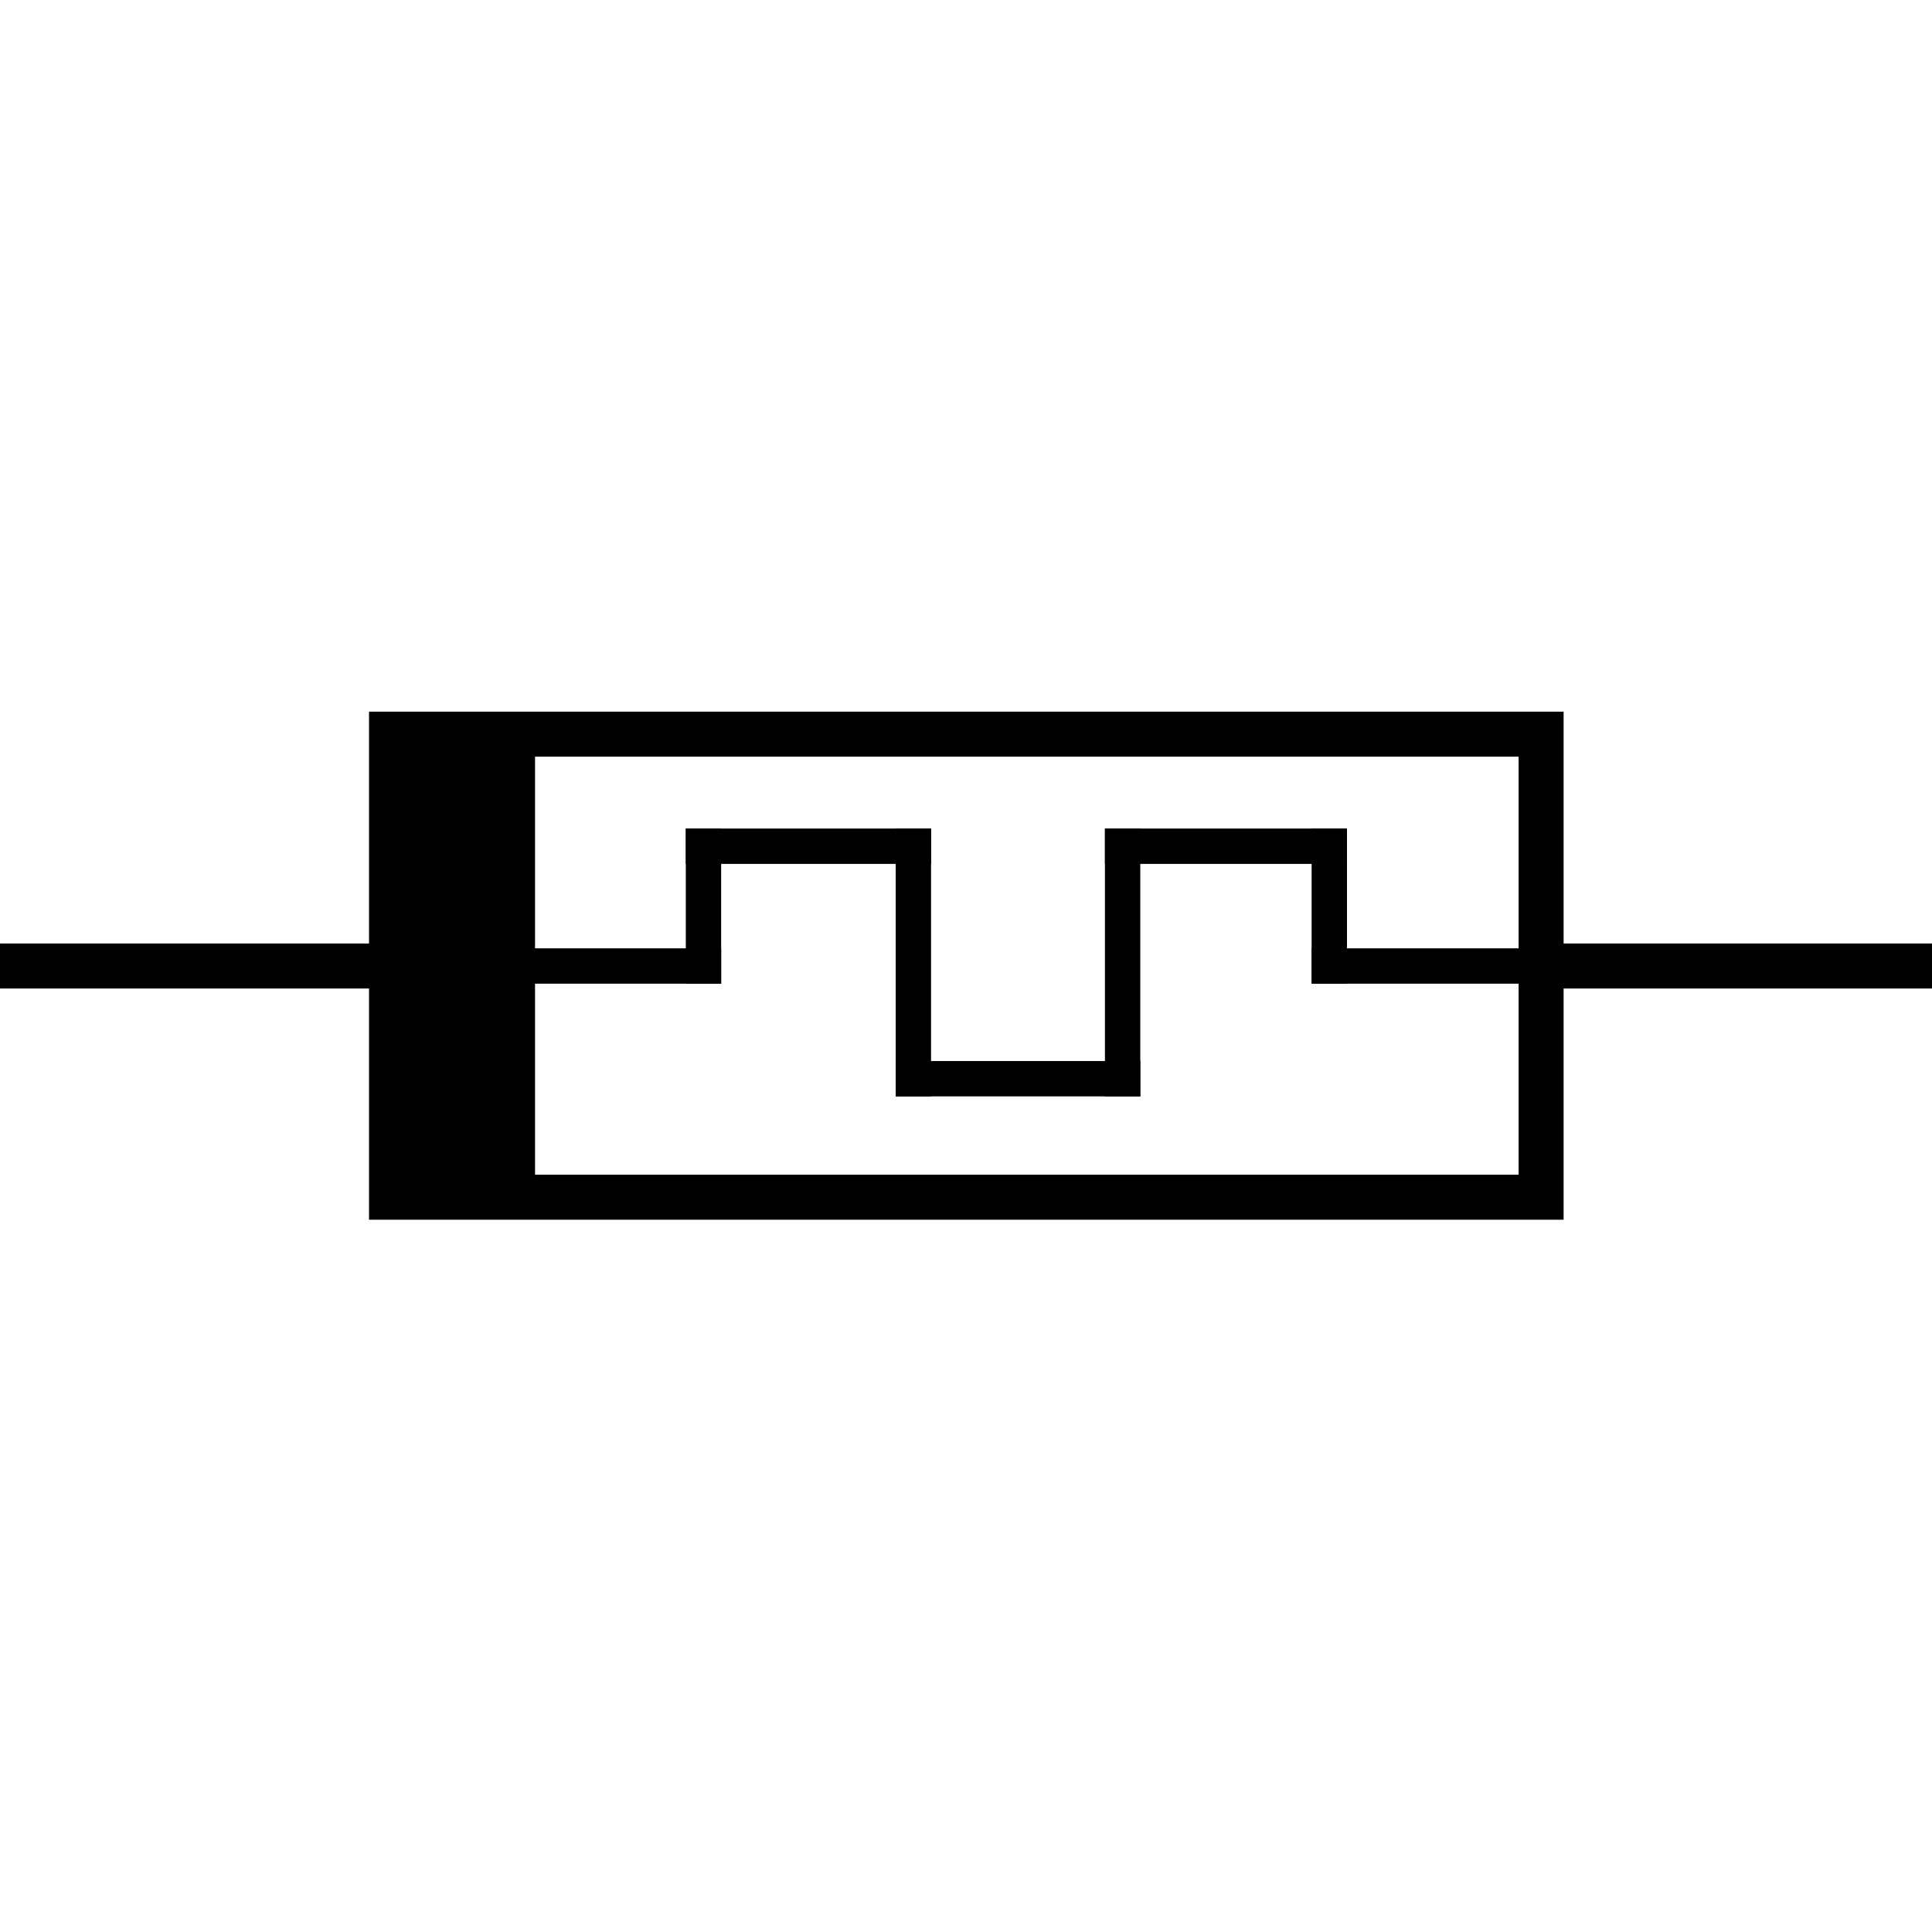
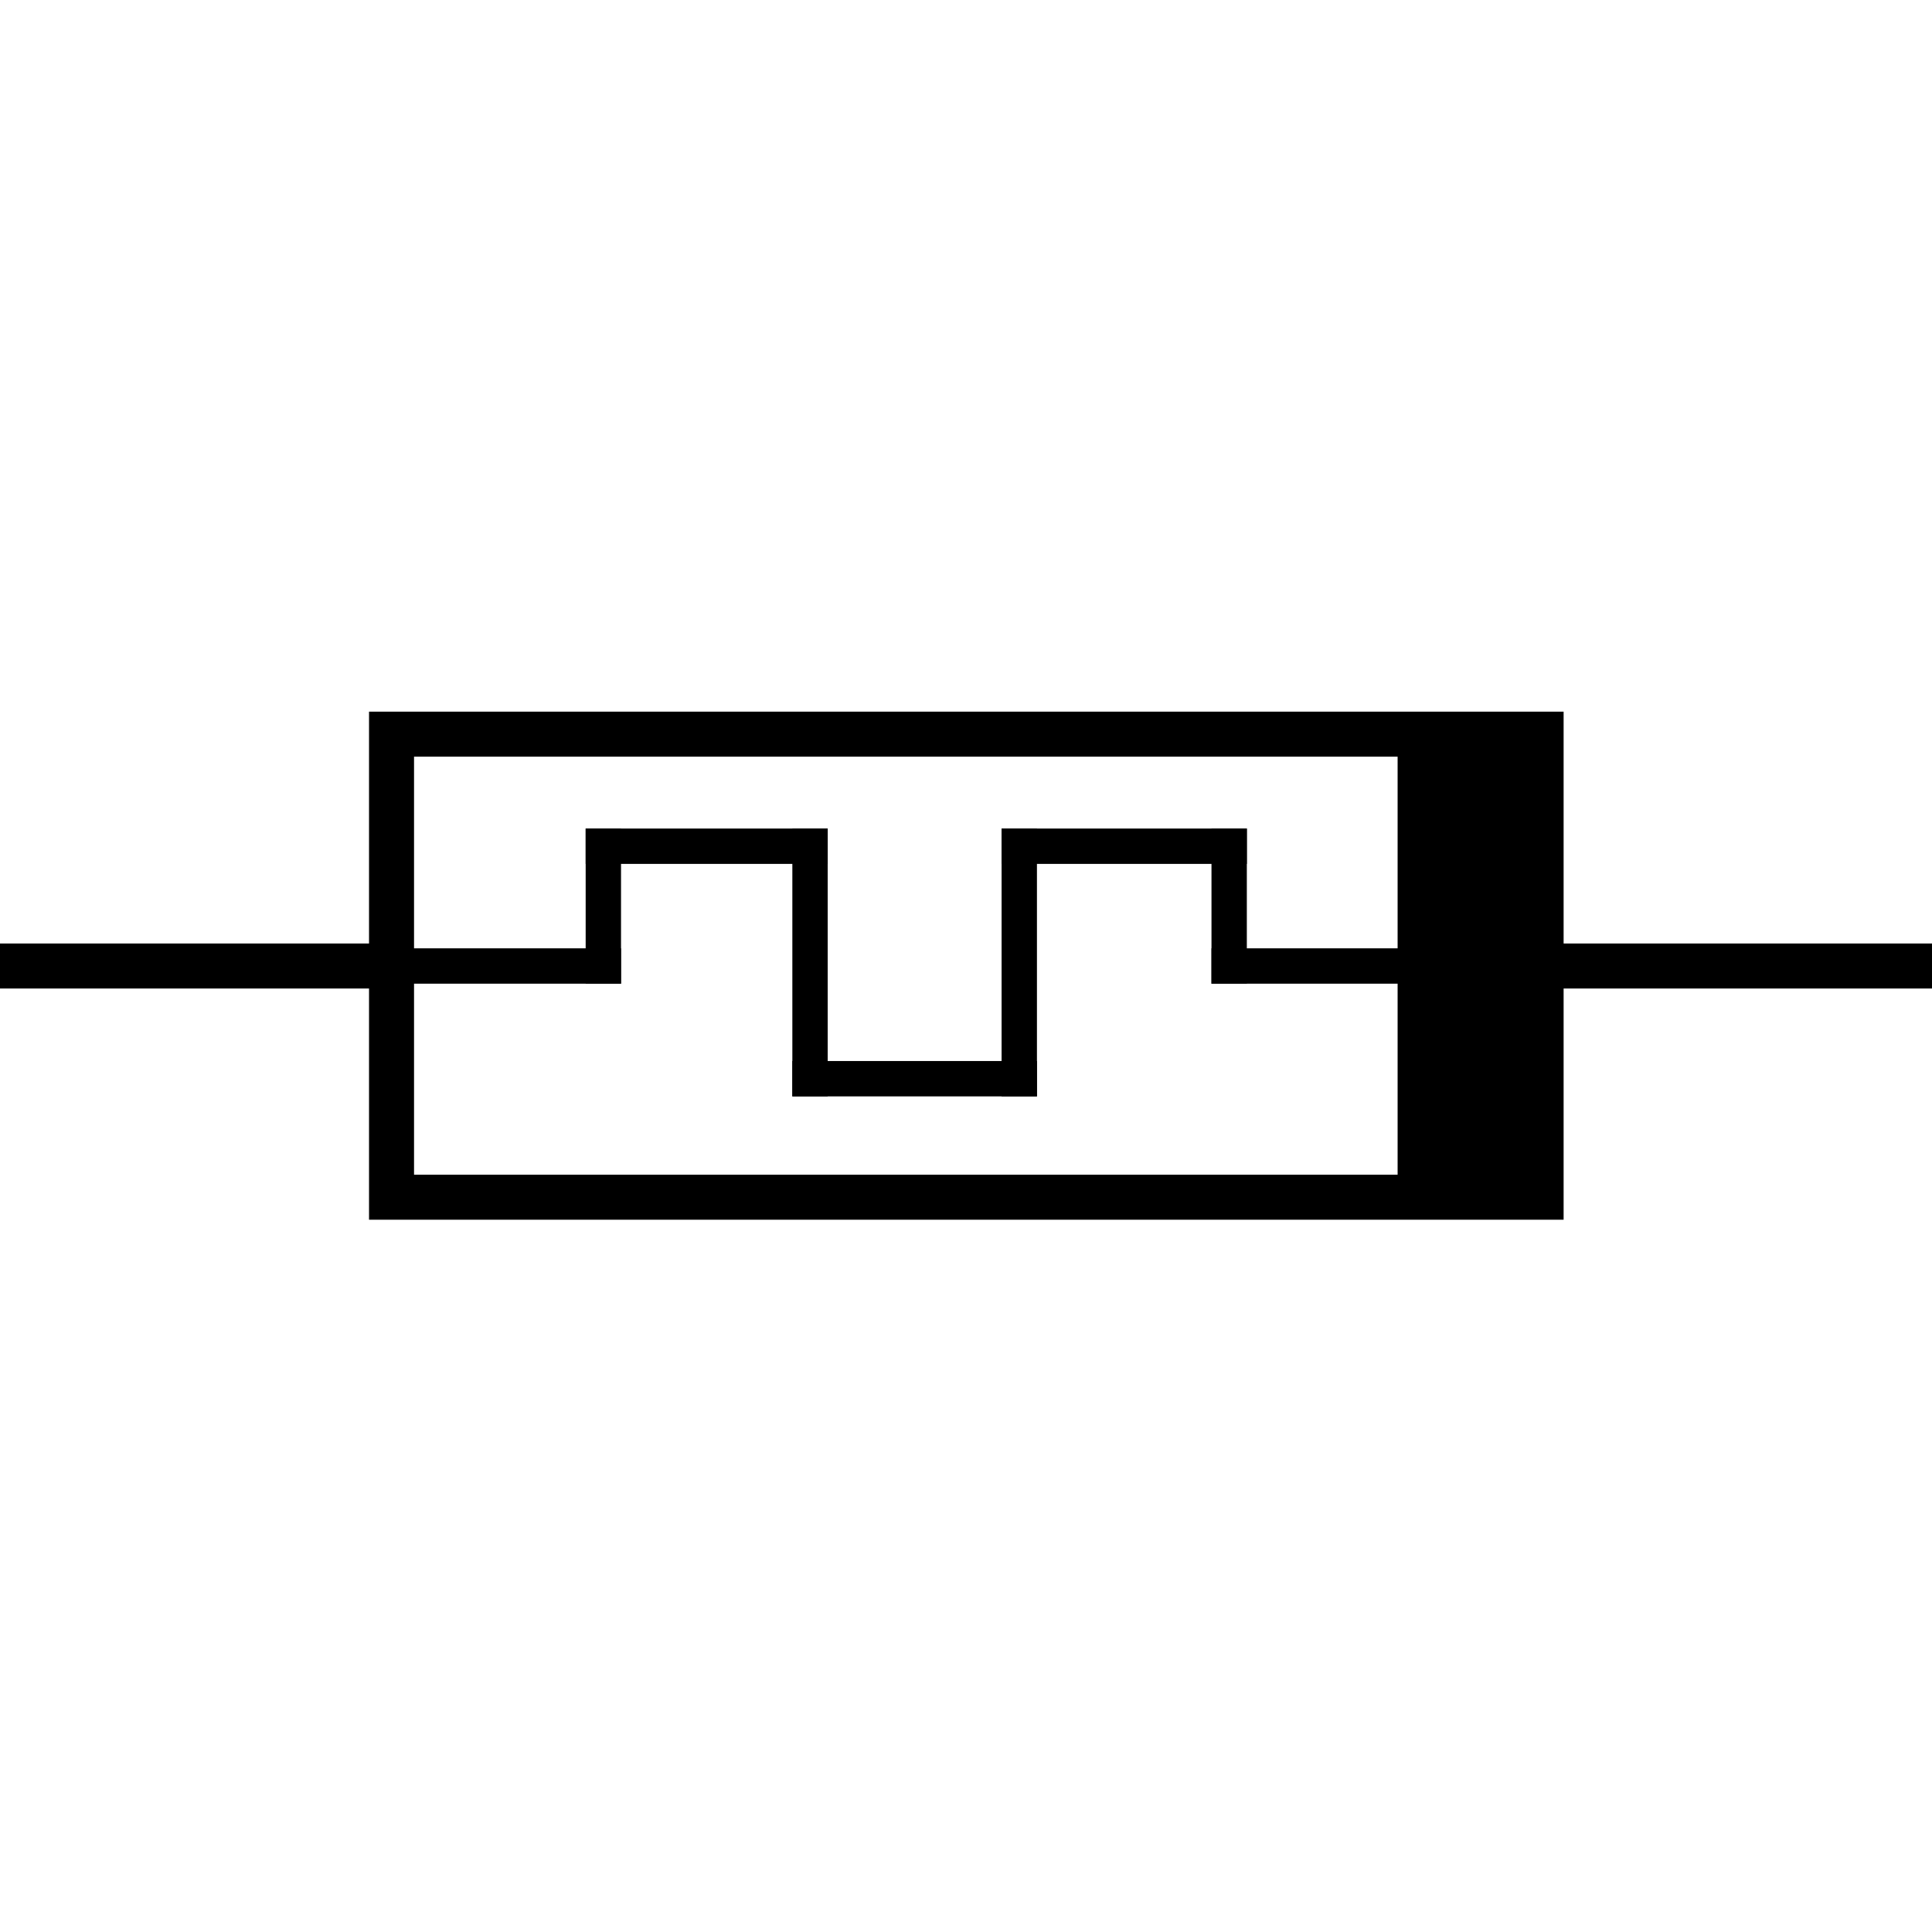
<svg xmlns="http://www.w3.org/2000/svg" version="1.1" id="svg6023" xml:space="preserve" width="64" height="64" viewBox="0 0 85.333 85.333">
  <defs id="defs6027">
    <clipPath clipPathUnits="userSpaceOnUse" id="clipPath6079">
      <path d="M 0,64 H 64 V 0 H 0 Z" id="path6077" />
    </clipPath>
  </defs>
  <g id="g6031" transform="matrix(1.333333,0,0,-1.333333,0,85.33333)">
-     <path d="M 12.97,39.68 H 51.051 V 24.341 H 12.97 Z" style="fill:none;stroke:#000000;stroke-width:1.491;stroke-linecap:butt;stroke-linejoin:miter;stroke-miterlimit:22.926;stroke-dasharray:none;stroke-opacity:1" id="path6033" />
-     <path d="m 12.949,39.68 h 4.189 V 24.341 h -4.189 z" style="fill:#000000;fill-opacity:1;fill-rule:nonzero;stroke:#000000;stroke-width:1.171;stroke-linecap:square;stroke-linejoin:miter;stroke-miterlimit:22.926;stroke-dasharray:none;stroke-opacity:1" id="path6035" />
-     <g id="g6037" transform="translate(44.0346,32)">
+     <path d="M 51.051,39.68 H 12.97 V 24.341 h 38.081 z" style="fill:none;stroke:#000000;stroke-width:1.491;stroke-linecap:butt;stroke-linejoin:miter;stroke-miterlimit:22.926;stroke-dasharray:none;stroke-opacity:1" id="path6033" />
+     <path d="M 51.072,39.68 H 46.883 V 24.341 h 4.189 z" style="fill:#000000;fill-opacity:1;fill-rule:nonzero;stroke:#000000;stroke-width:1.171;stroke-linecap:square;stroke-linejoin:miter;stroke-miterlimit:22.926;stroke-dasharray:none;stroke-opacity:1" id="path6035" />
+     <g id="g6037" transform="matrix(-1,0,0,1,19.9864,32)">
      <path d="M 0,0 H 7.017" style="fill:none;stroke:#000000;stroke-width:1.171;stroke-linecap:square;stroke-linejoin:miter;stroke-miterlimit:22.926;stroke-dasharray:none;stroke-opacity:1" id="path6039" />
    </g>
-     <g id="g6041" transform="translate(44.0346,32)">
+     <g id="g6041" transform="matrix(-1,0,0,1,19.9864,32)">
      <path d="M 0,0 V 3.968" style="fill:none;stroke:#000000;stroke-width:1.171;stroke-linecap:square;stroke-linejoin:miter;stroke-miterlimit:22.926;stroke-dasharray:none;stroke-opacity:1" id="path6043" />
    </g>
-     <g id="g6045" transform="translate(44.0346,35.968)">
+     <g id="g6045" transform="matrix(-1,0,0,1,19.9864,35.968)">
      <path d="M 0,0 H -6.847" style="fill:none;stroke:#000000;stroke-width:1.171;stroke-linecap:square;stroke-linejoin:miter;stroke-miterlimit:22.926;stroke-dasharray:none;stroke-opacity:1" id="path6047" />
    </g>
-     <g id="g6049" transform="translate(37.188,35.968)">
+     <g id="g6049" transform="matrix(-1,0,0,1,26.833,35.968)">
      <path d="M 0,0 V -7.701" style="fill:none;stroke:#000000;stroke-width:1.171;stroke-linecap:square;stroke-linejoin:miter;stroke-miterlimit:22.926;stroke-dasharray:none;stroke-opacity:1" id="path6051" />
    </g>
-     <g id="g6053" transform="translate(37.188,28.2667)">
+     <g id="g6053" transform="matrix(-1,0,0,1,26.833,28.2667)">
      <path d="M 0,0 H -6.932" style="fill:none;stroke:#000000;stroke-width:1.171;stroke-linecap:square;stroke-linejoin:miter;stroke-miterlimit:22.926;stroke-dasharray:none;stroke-opacity:1" id="path6055" />
    </g>
-     <g id="g6057" transform="translate(30.2565,28.2667)">
+     <g id="g6057" transform="matrix(-1,0,0,1,33.7645,28.2667)">
      <path d="M 0,0 V 7.701" style="fill:none;stroke:#000000;stroke-width:1.171;stroke-linecap:square;stroke-linejoin:miter;stroke-miterlimit:22.926;stroke-dasharray:none;stroke-opacity:1" id="path6059" />
    </g>
-     <g id="g6061" transform="translate(30.2565,35.968)">
+     <g id="g6061" transform="matrix(-1,0,0,1,33.7645,35.968)">
      <path d="M 0,0 H -6.953" style="fill:none;stroke:#000000;stroke-width:1.171;stroke-linecap:square;stroke-linejoin:miter;stroke-miterlimit:22.926;stroke-dasharray:none;stroke-opacity:1" id="path6063" />
    </g>
-     <g id="g6065" transform="translate(23.3036,35.968)">
+     <g id="g6065" transform="matrix(-1,0,0,1,40.7174,35.968)">
      <path d="M 0,0 V -3.968" style="fill:none;stroke:#000000;stroke-width:1.171;stroke-linecap:square;stroke-linejoin:miter;stroke-miterlimit:22.926;stroke-dasharray:none;stroke-opacity:1" id="path6067" />
    </g>
-     <g id="g6069" transform="translate(23.3036,32)">
+     <g id="g6069" transform="matrix(-1,0,0,1,40.7174,32)">
      <path d="M 0,0 H -6.166" style="fill:none;stroke:#000000;stroke-width:1.171;stroke-linecap:square;stroke-linejoin:miter;stroke-miterlimit:22.926;stroke-dasharray:none;stroke-opacity:1" id="path6071" />
    </g>
    <g id="g6073">
      <g id="g6075" clip-path="url(#clipPath6079)">
        <g id="g6081" transform="translate(64,32)">
          <path d="M 0,0 H -12.949" style="fill:none;stroke:#000000;stroke-width:1.491;stroke-linecap:butt;stroke-linejoin:miter;stroke-miterlimit:22.926;stroke-dasharray:none;stroke-opacity:1" id="path6083" />
        </g>
        <g id="g6085" transform="translate(12.9488,32)">
          <path d="M 0,0 H -12.949" style="fill:none;stroke:#000000;stroke-width:1.491;stroke-linecap:butt;stroke-linejoin:miter;stroke-miterlimit:22.926;stroke-dasharray:none;stroke-opacity:1" id="path6087" />
        </g>
      </g>
    </g>
  </g>
</svg>
